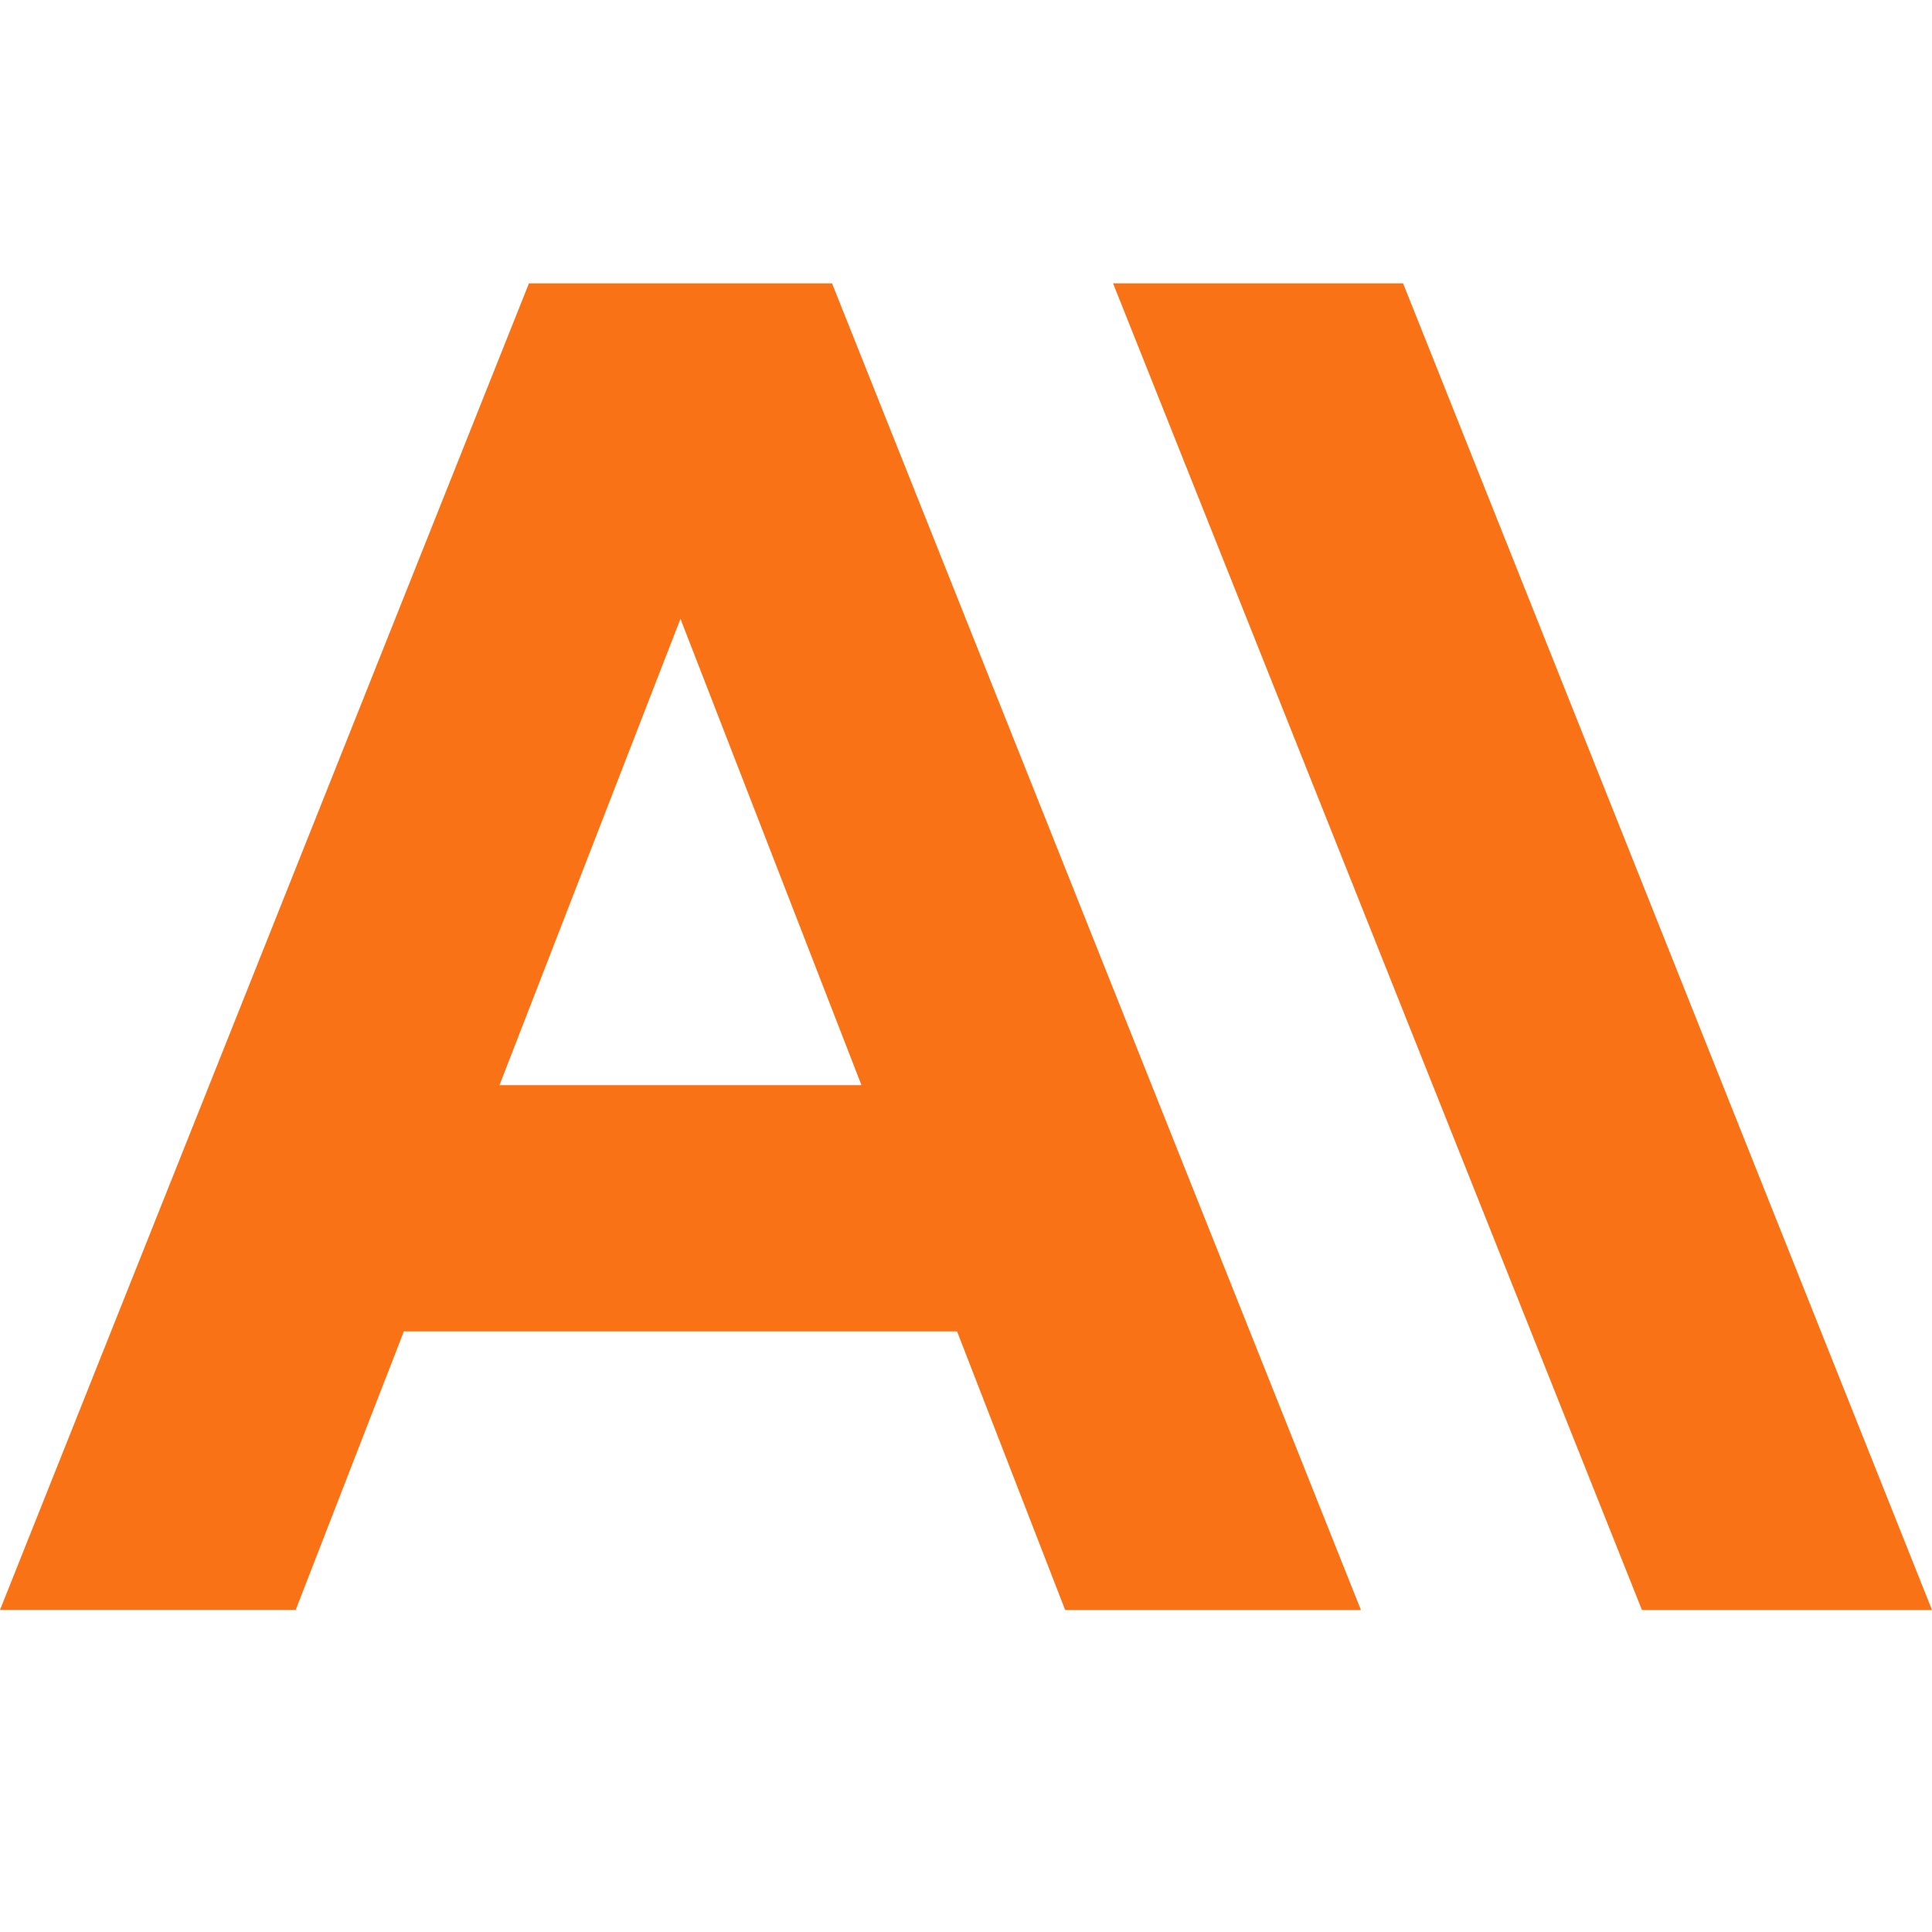
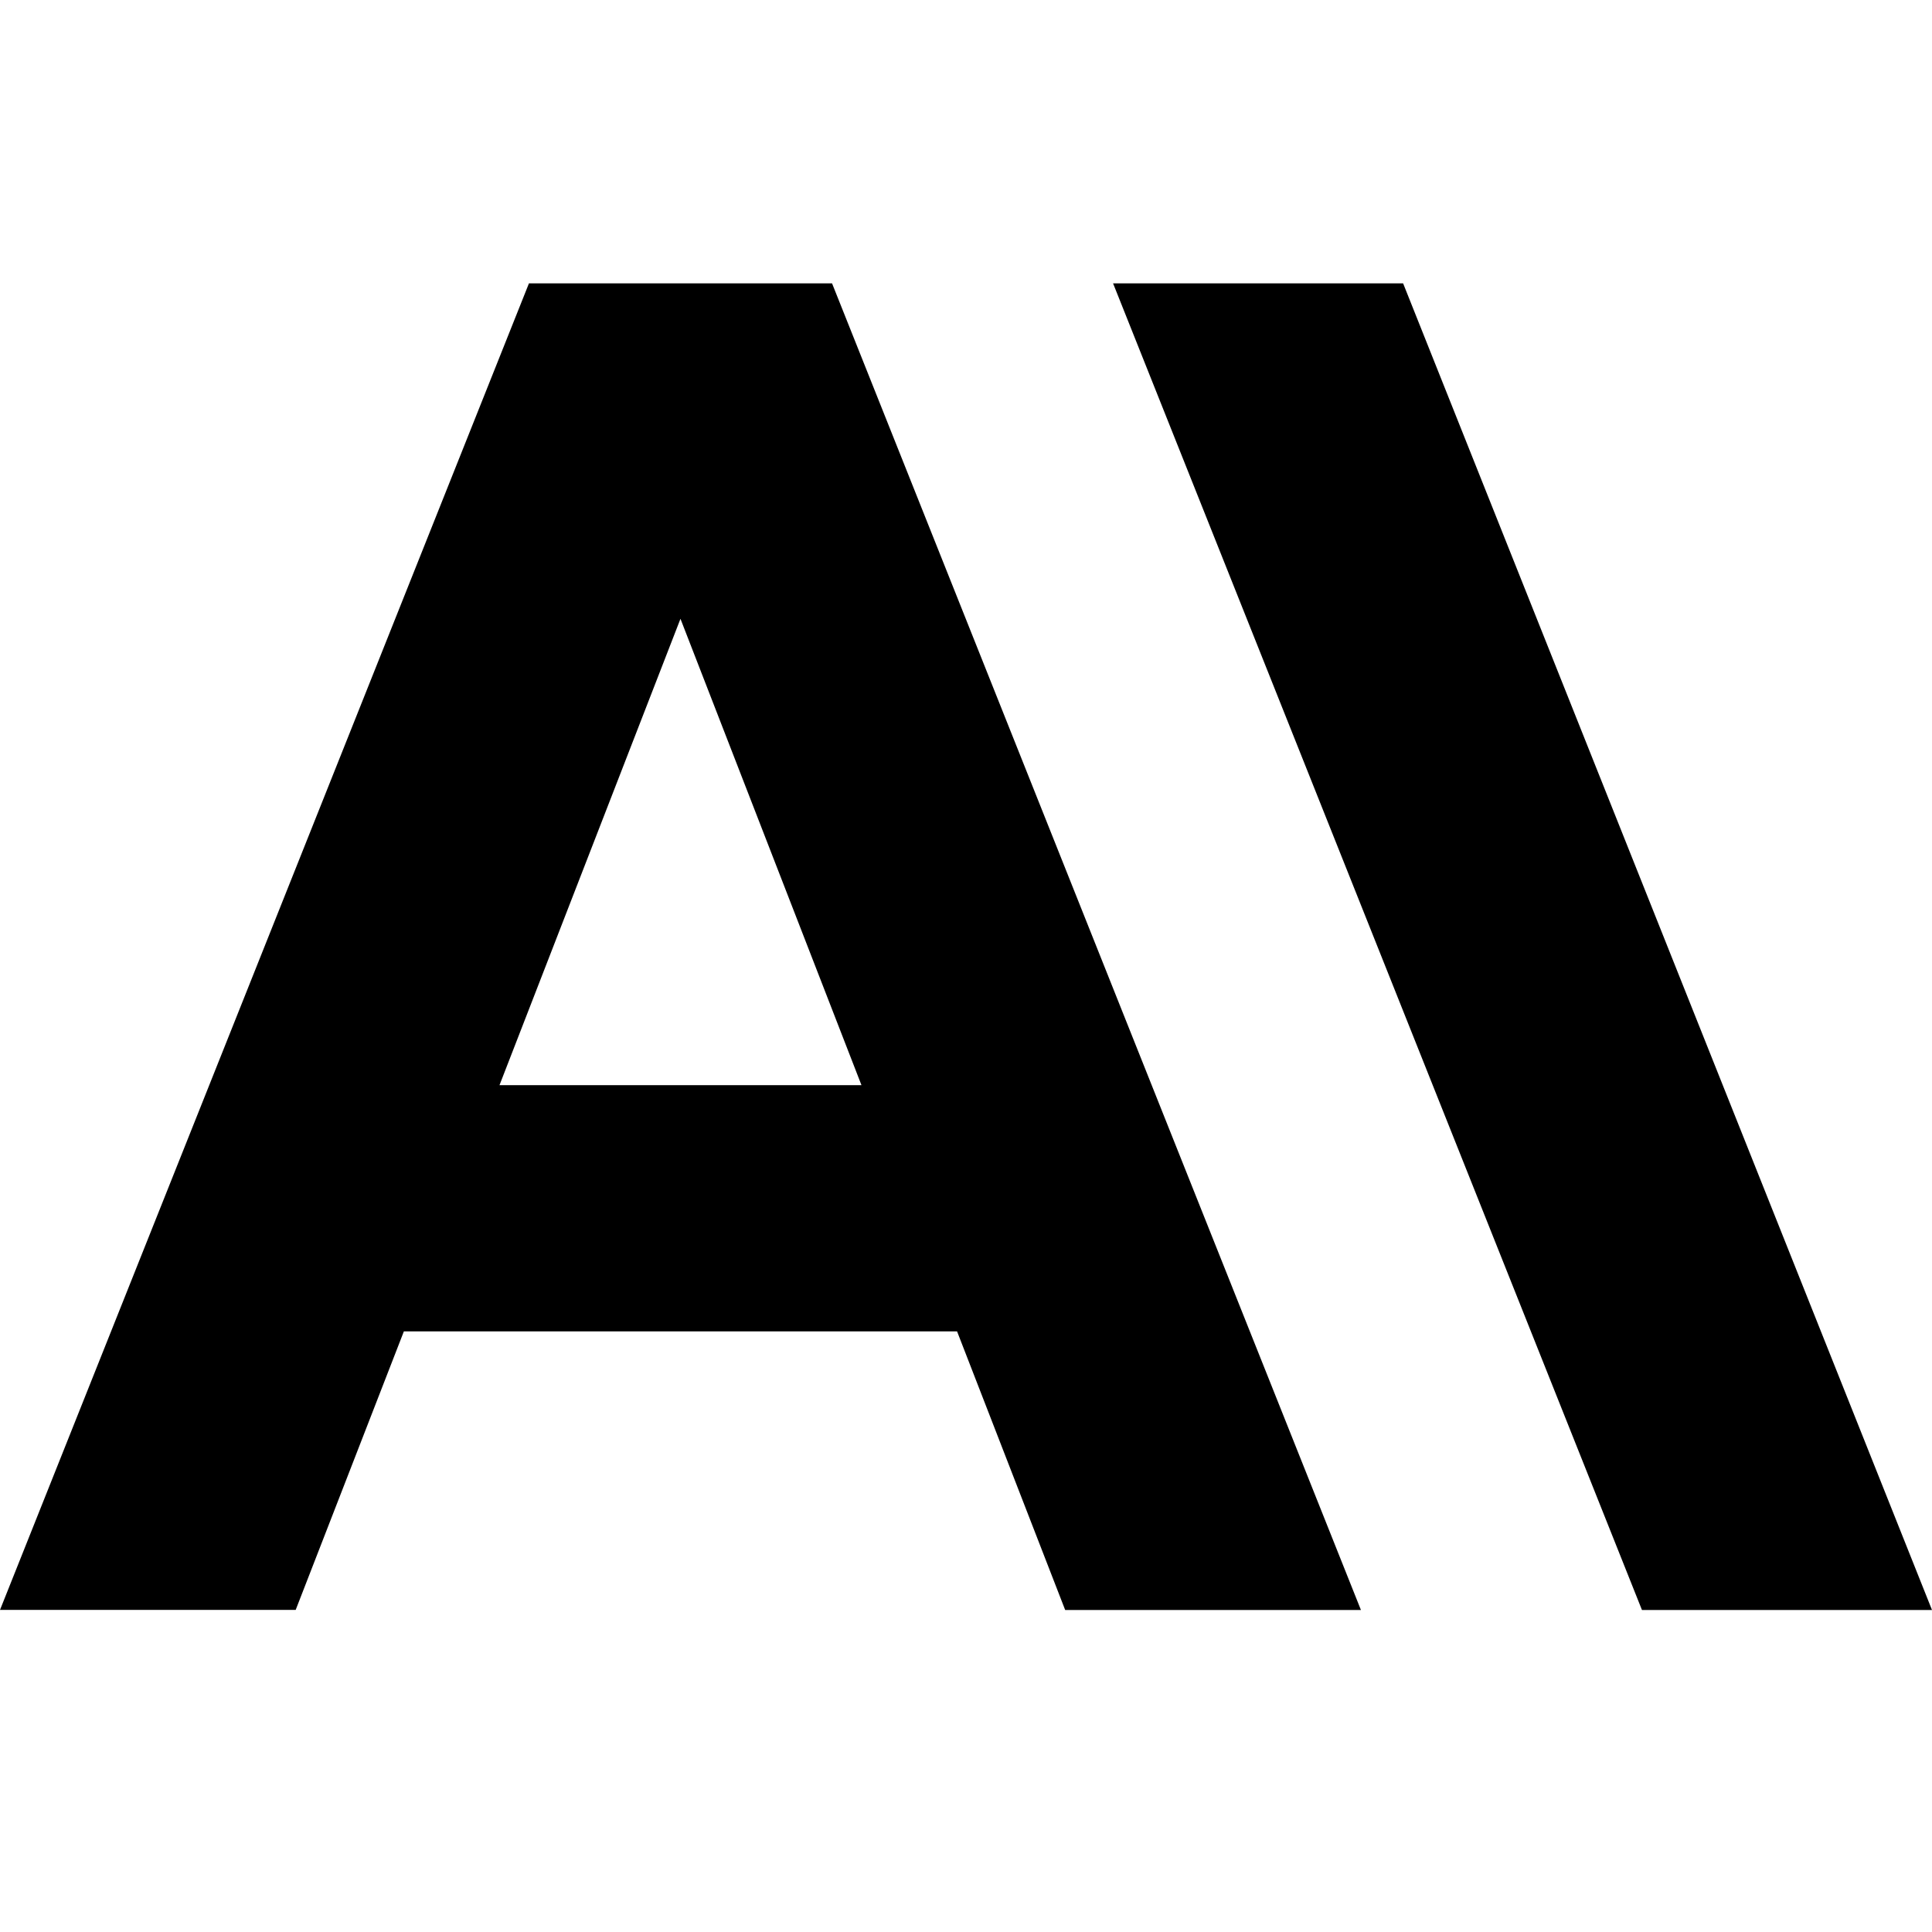
- <svg xmlns="http://www.w3.org/2000/svg" fill="#F97316" fill-rule="evenodd" height="1em" style="flex:none;line-height:1" viewBox="0 0 24 24" width="1em">
+ <svg xmlns="http://www.w3.org/2000/svg" fill="currentColor" fill-rule="evenodd" height="1em" style="flex:none;line-height:1" viewBox="0 0 24 24" width="1em">
  <path d="M13.827 3.52h3.603L24 20h-3.603l-6.57-16.48zm-7.258 0h3.767L16.906 20h-3.674l-1.343-3.461H5.017l-1.344 3.46H0L6.57 3.522zm4.132 9.959L8.453 7.687 6.205 13.48H10.7z" />
</svg>
